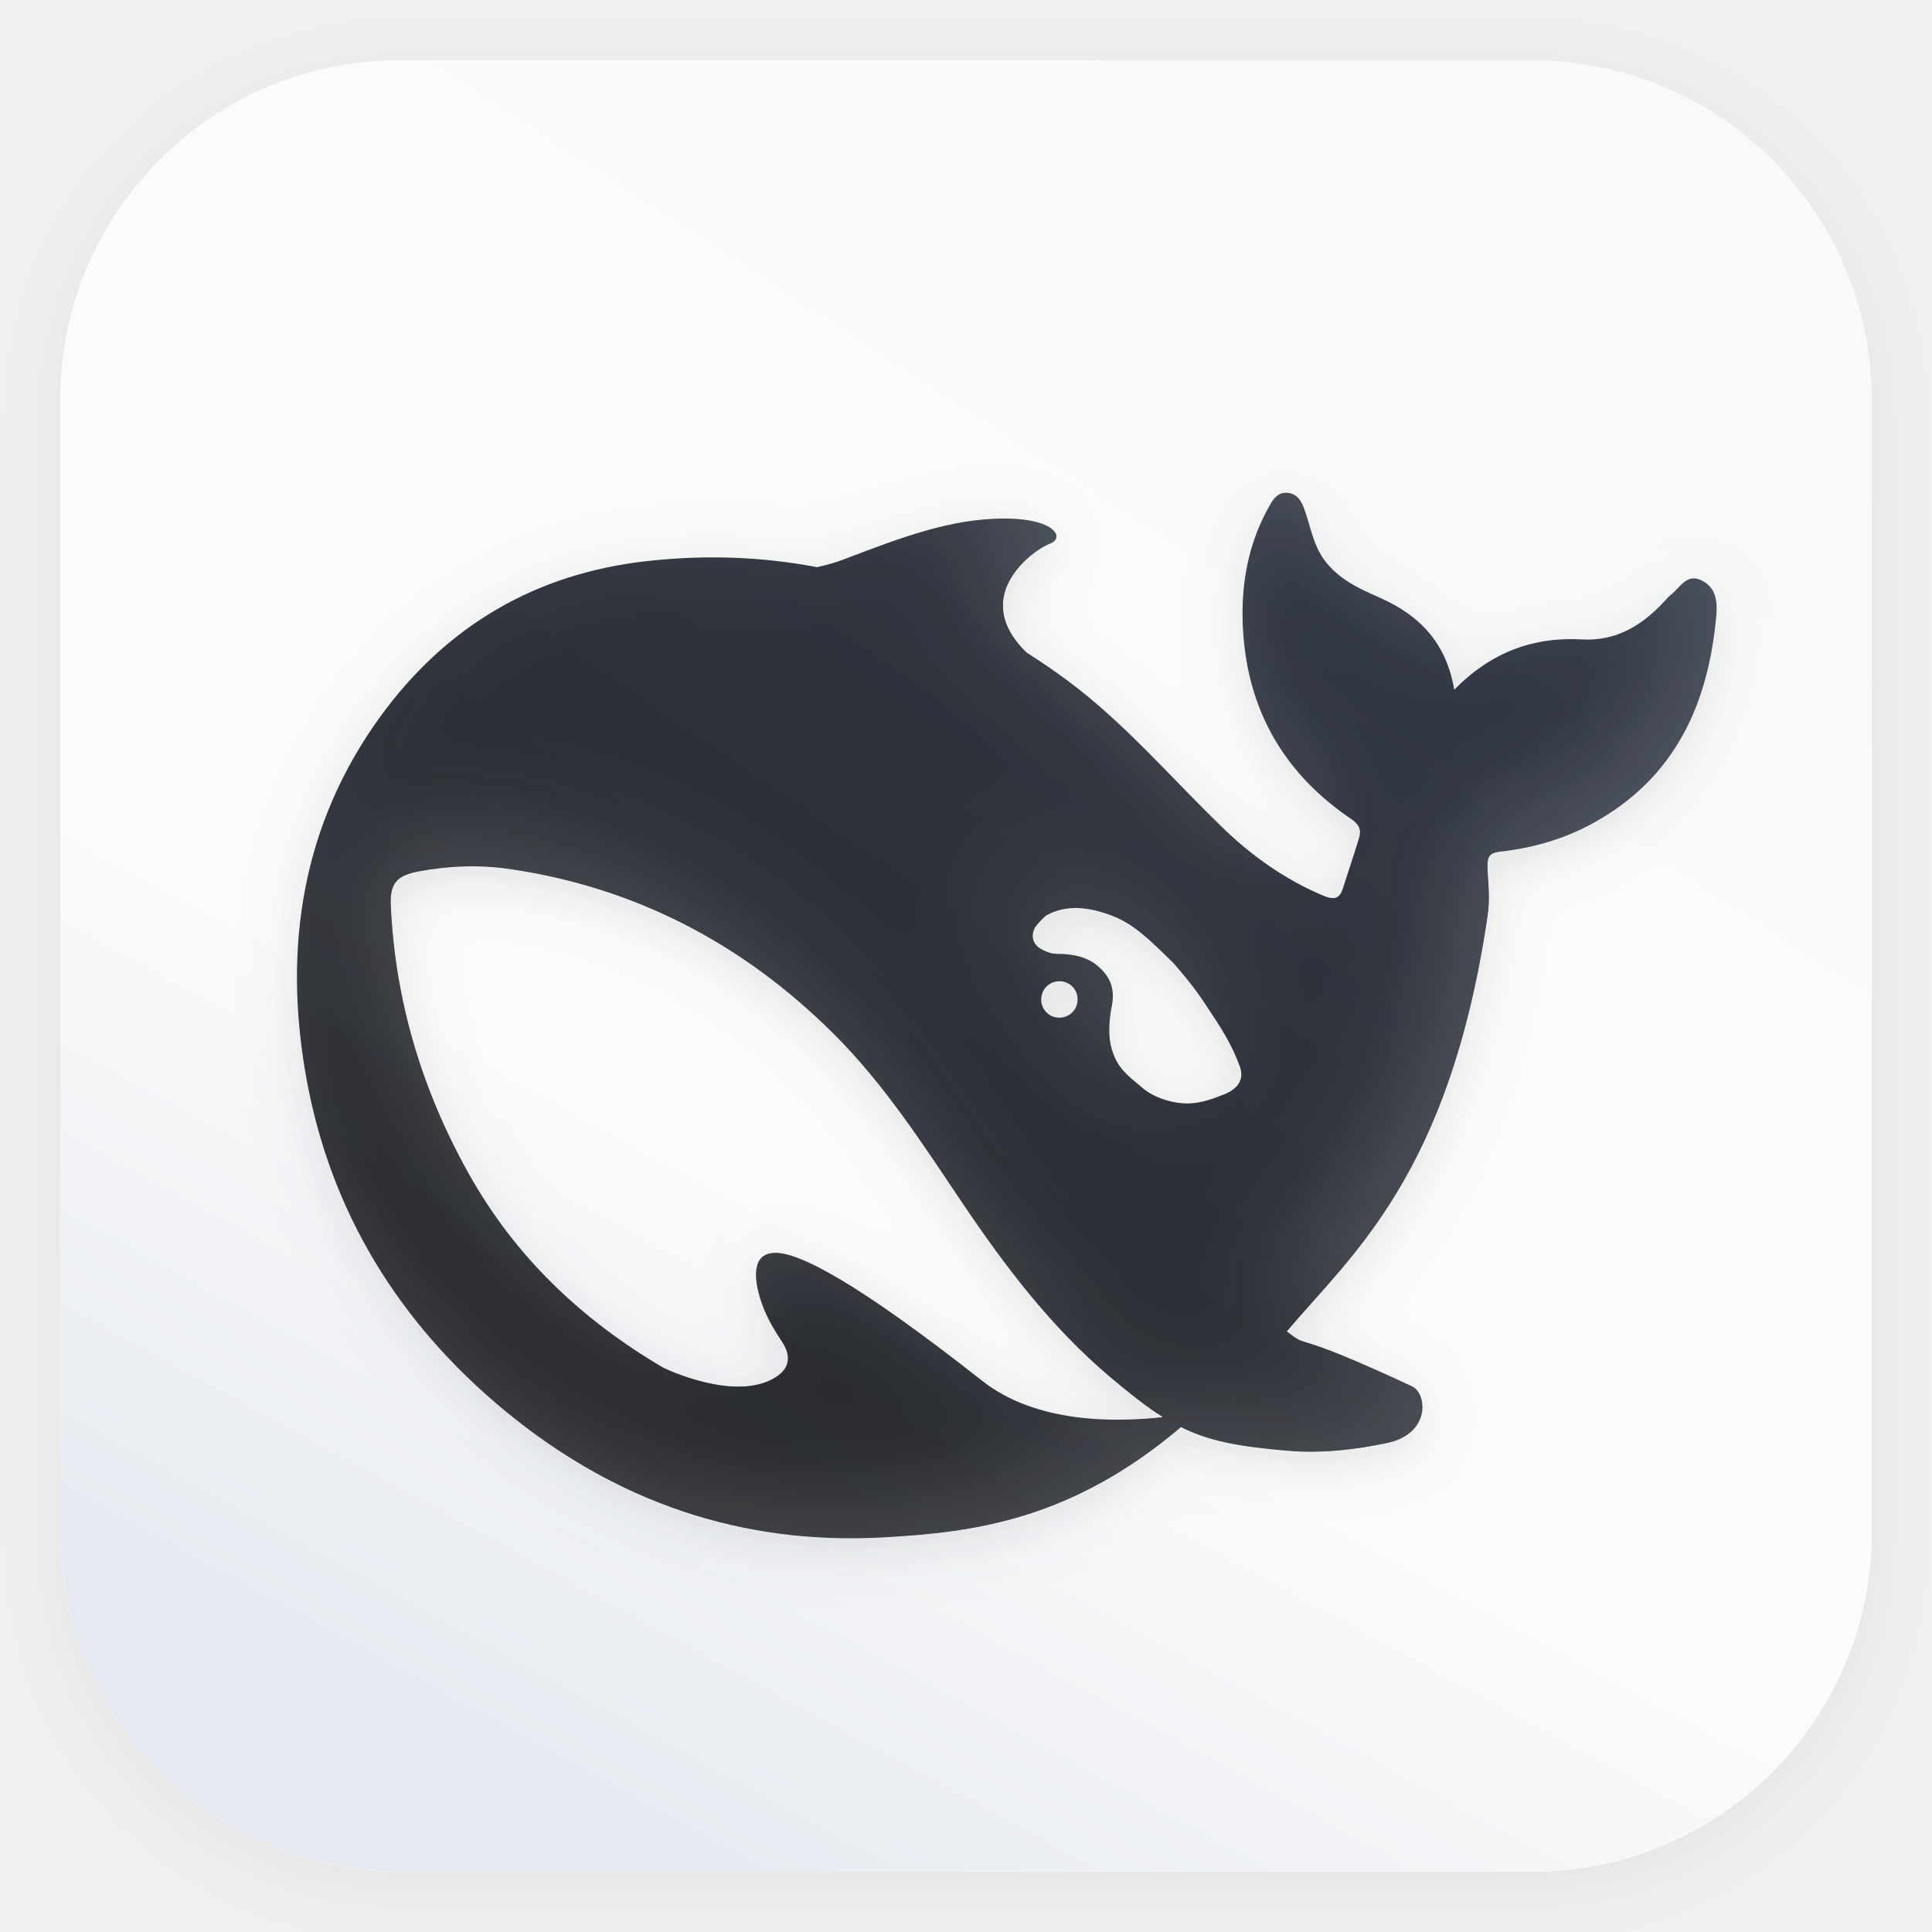
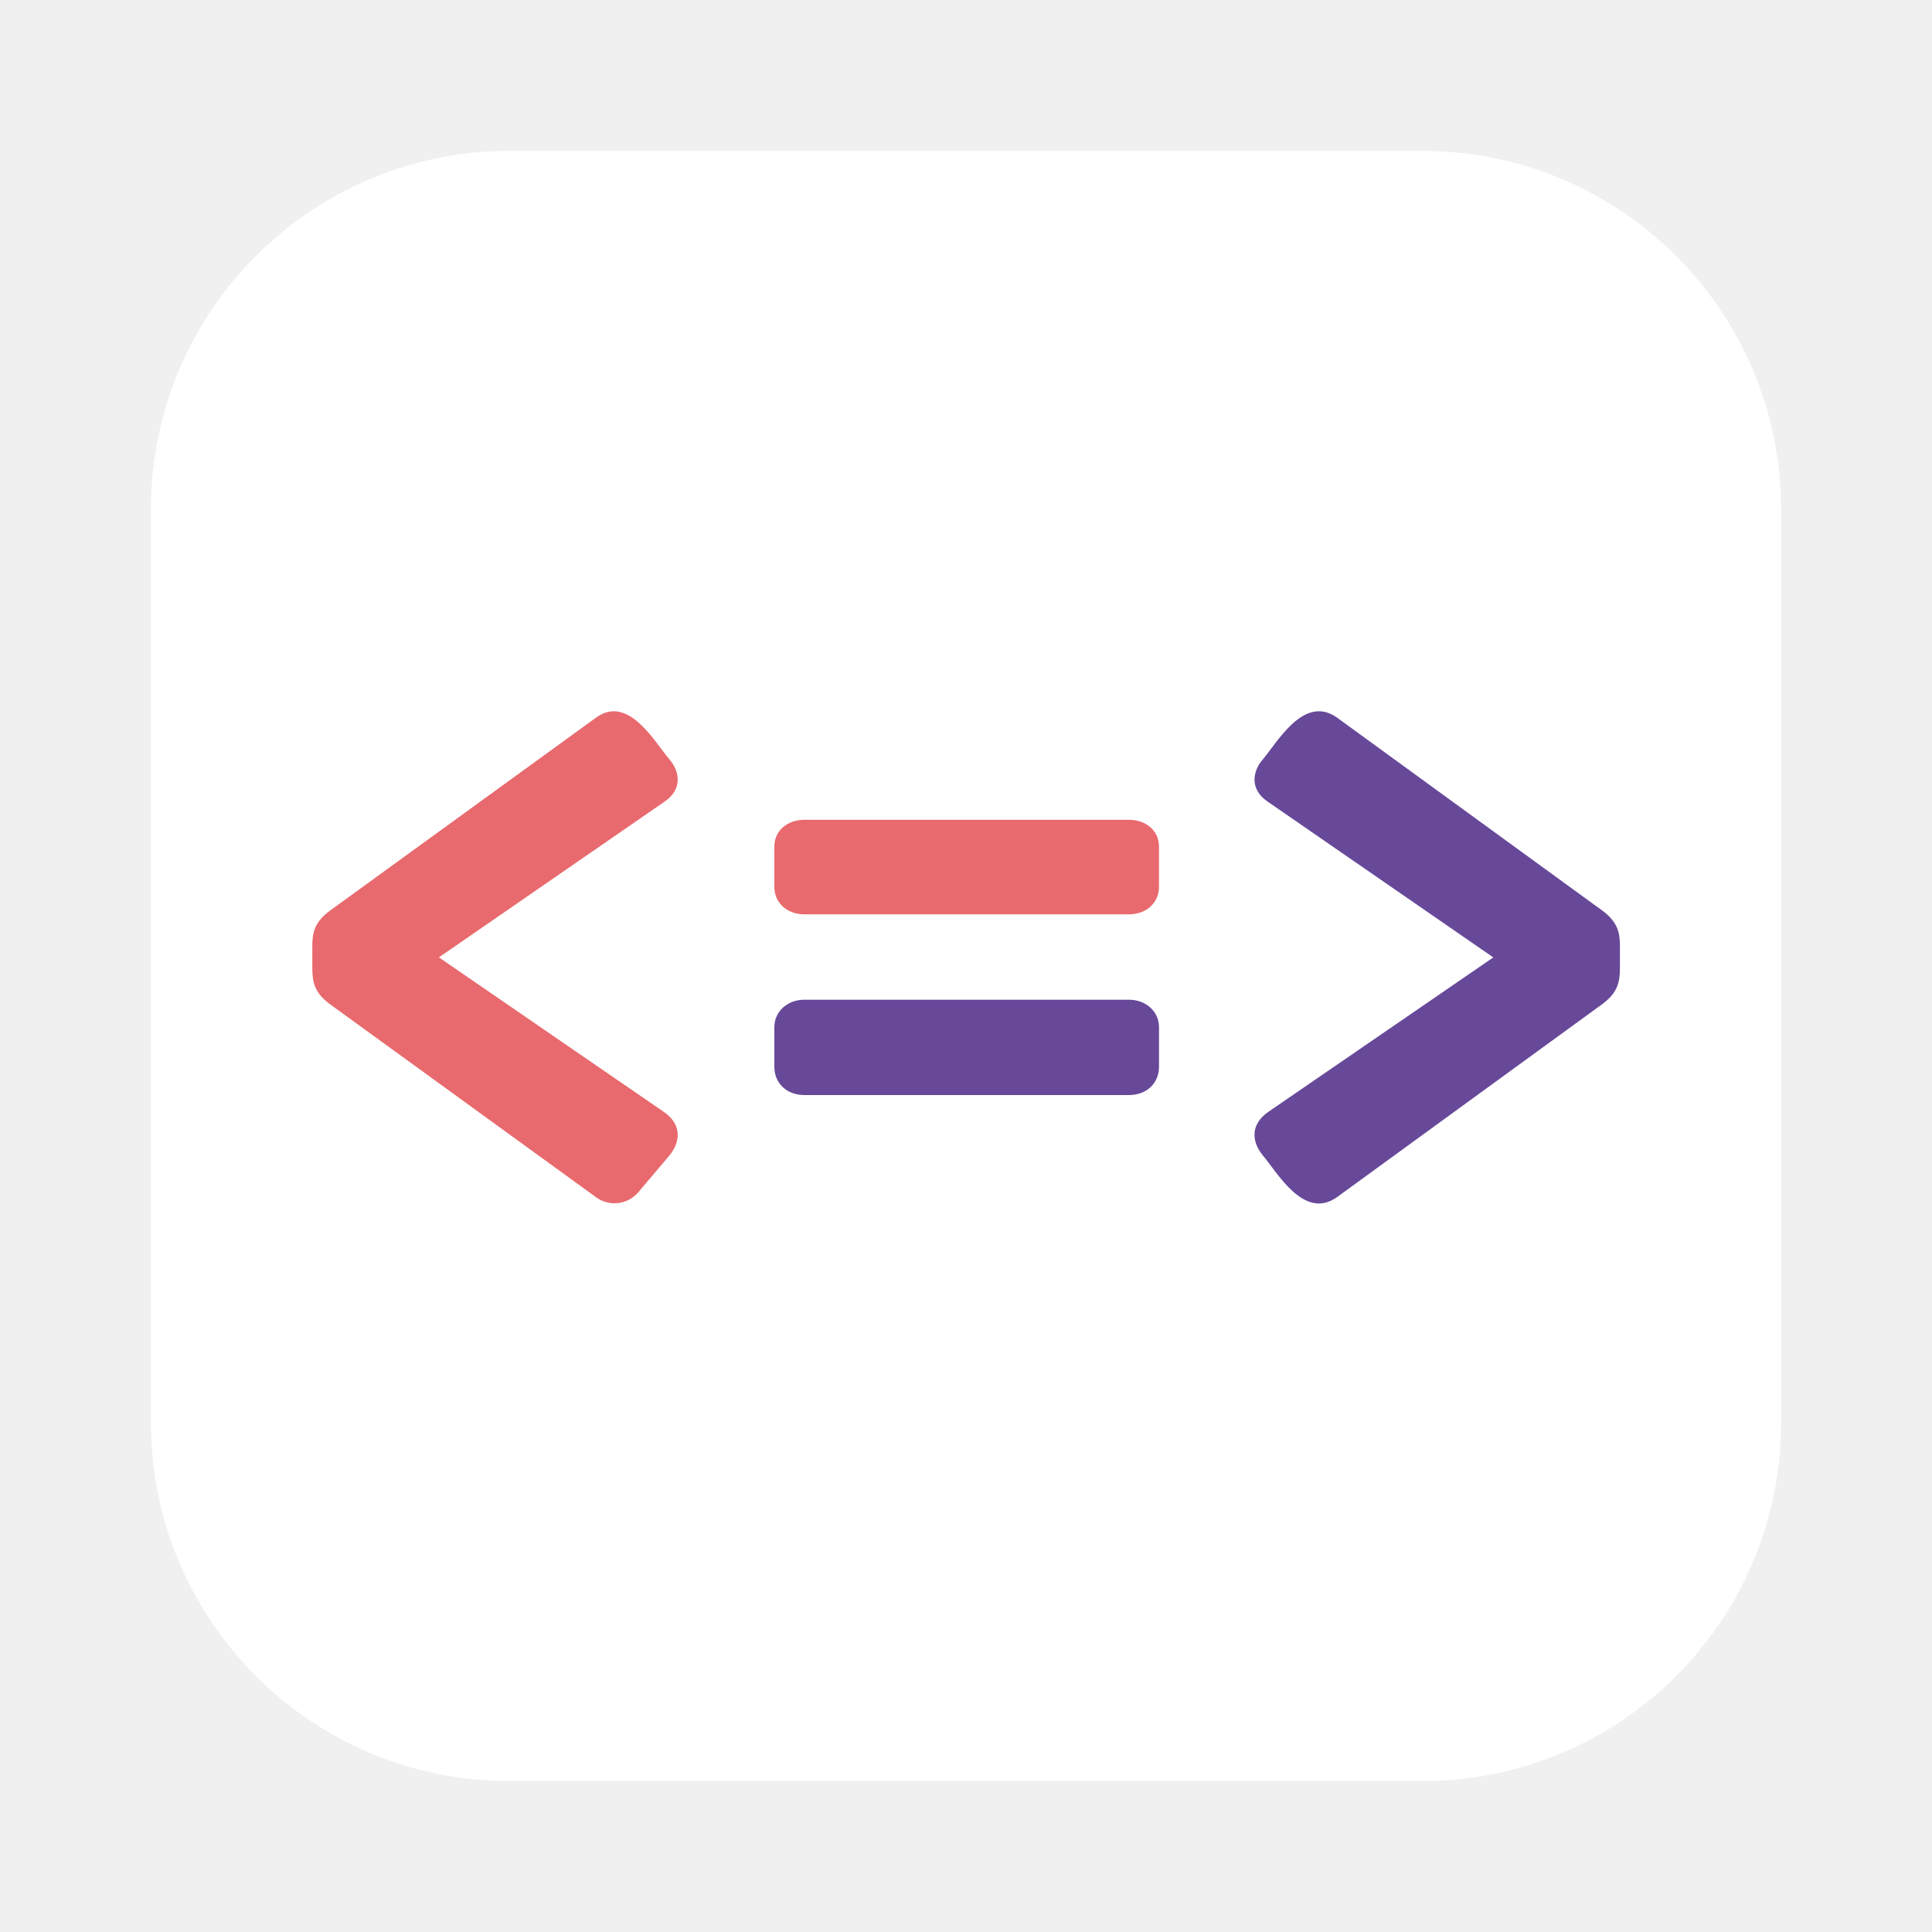
- <svg xmlns="http://www.w3.org/2000/svg" width="1024" height="1024" viewBox="0 0 1024 1024" fill="none">
-   <g transform="translate(32 32) scale(0.9375) translate(-40 -32)">
-     <g filter="url(#filter0_d_1637_371)">
-       <rect rx="192" width="1024" height="1024" transform="translate(40 32)" fill="#FBFBFB" />
-       <rect rx="192" width="1024" height="1024" transform="translate(40 32)" fill="url(#paint0_linear_1637_371)" fill-opacity="0.4" />
-       <rect rx="192" width="1024" height="1024" transform="translate(40 32)" fill="url(#paint1_linear_1637_371)" fill-opacity="0.8" />
-       <g id="tray-glyph" filter="url(#filter1_ddi_1637_371)">
-         <path d="M968.002 326.025C959.5 321.85 955.842 329.804 950.865 333.835C949.162 335.143 947.722 336.834 946.283 338.393C933.859 351.673 919.336 360.407 900.376 359.363C872.649 357.804 848.963 366.525 828.035 387.759C823.586 361.583 808.812 345.951 786.313 335.936C774.536 330.729 762.64 325.51 754.401 314.186C748.645 306.112 747.074 297.127 744.195 288.274C742.36 282.936 740.538 277.465 734.385 276.554C727.718 275.51 725.103 281.112 722.476 285.803C712.006 304.95 707.952 326.039 708.349 347.405C709.26 395.463 729.54 433.742 769.823 460.962C774.404 464.094 775.579 467.212 774.14 471.771C771.394 481.153 768.119 490.257 765.241 499.639C763.406 505.624 760.66 506.933 754.256 504.329C732.154 495.08 713.049 481.417 696.175 464.874C667.524 437.138 641.633 406.536 609.325 382.566C601.733 376.964 594.154 371.758 586.298 366.802C553.33 334.773 590.616 308.464 599.251 305.333C608.282 302.082 602.393 290.877 573.214 291.009C544.048 291.141 517.364 300.906 483.353 313.935C478.389 315.891 473.147 317.318 467.786 318.494C436.917 312.64 404.873 311.332 371.377 315.111C308.332 322.141 257.975 351.964 220.953 402.876C176.471 464.081 166.014 533.624 178.835 606.153C192.302 682.594 231.291 745.887 291.194 795.372C353.328 846.68 424.876 871.813 506.498 866.99C556.076 864.122 611.279 857.489 673.532 804.74C689.23 812.55 705.708 815.681 733.052 818.02C754.111 819.976 774.391 816.976 790.076 813.726C814.674 808.519 812.971 785.726 804.072 781.564C731.995 747.962 747.826 761.638 733.435 750.565C770.06 707.198 825.263 662.139 846.85 516.156C848.553 504.567 847.114 497.273 846.85 487.892C846.718 482.157 848.025 479.95 854.574 479.303C872.623 477.215 890.156 472.273 906.238 463.42C952.938 437.892 971.765 395.965 976.215 345.7C976.875 338.01 976.083 330.069 967.976 326.039L968.002 326.025ZM561.067 778.432C491.222 723.477 457.343 705.374 443.347 706.154C430.263 706.933 432.626 721.918 435.505 731.682C438.515 741.315 442.436 747.962 447.929 756.418C451.718 762.021 454.346 770.345 444.14 776.609C421.641 790.549 382.533 771.918 380.698 771.006C335.174 744.182 297.109 708.757 270.293 660.316C244.389 613.698 229.35 563.685 226.868 510.302C226.208 497.406 230.01 492.847 242.831 490.508C259.704 487.376 277.106 486.729 293.98 489.2C365.264 499.625 425.959 531.523 476.844 582.052C505.878 610.831 527.861 645.213 550.491 678.815C574.561 714.492 600.452 748.49 633.42 776.358C645.066 786.122 654.348 793.548 663.247 799.019C636.431 802.018 591.698 802.666 561.08 778.445L561.067 778.432ZM594.55 562.905C594.55 557.171 599.132 552.625 604.888 552.625C606.195 552.625 607.371 552.876 608.414 553.273C609.853 553.801 611.16 554.581 612.203 555.744C614.038 557.567 615.081 560.17 615.081 562.905C615.081 568.64 610.5 573.185 604.743 573.185C598.987 573.185 594.537 568.627 594.537 562.905H594.55ZM698.539 616.301C691.871 619.037 685.19 621.375 678.787 621.64C668.845 622.155 657.992 618.125 652.103 613.17C642.953 605.479 636.404 601.185 633.658 587.773C632.483 582.039 633.13 573.185 634.186 568.111C636.536 557.171 633.922 550.141 626.212 543.759C619.927 538.553 611.952 537.112 603.185 537.112C599.911 537.112 596.914 535.685 594.682 534.509C591.025 532.686 588.015 528.127 590.893 522.525C591.804 520.701 596.254 516.275 597.297 515.495C609.206 508.716 622.937 510.936 635.625 516.01C647.403 520.833 656.288 529.686 669.109 542.186C682.193 557.289 684.543 561.465 692.003 572.789C697.892 581.642 703.252 590.759 706.909 601.185C709.128 607.699 706.249 613.038 698.539 616.288V616.301Z" fill="url(#paint2_linear_1637_371)" fill-opacity="0.9" />
-       </g>
+ <svg xmlns="http://www.w3.org/2000/svg" width="1024" height="1024" viewBox="0 0 1024 1024">
+   <rect x="80" y="80" width="864" height="864" rx="190" fill="#FFFFFF" />
+   <g id="tray-glyph">
+     <g transform="translate(112 112) scale(1.6)">
+       <path d="M304.045 232.881H196.394C190.786 232.881 186.515 229.134 186.515 223.778V210.403C186.515 205.016 191.055 201.569 196.394 201.569H304.045C309.423 201.569 313.933 205.047 313.933 210.403V223.778C313.933 229.134 309.654 232.881 304.045 232.881Z" fill="#E86A6E" />
+       <path d="M141.375 325.026C139.679 326.985 137.312 328.235 134.741 328.532C132.17 328.827 129.58 328.148 127.485 326.627L39.333 262.678C34.255 258.938 33.456 255.46 33.456 250.643V243.416C33.456 238.868 34.224 235.391 39.333 231.643L127.485 167.694C138.171 159.937 146.984 175.99 151.793 181.607C155.266 185.624 156.065 191.511 150.188 195.52L75.396 247.141L150.195 298.531C156.072 302.817 155.273 308.435 151.801 312.713L141.375 325.026Z" fill="#E86A6E" />
+       <path d="M304.045 292.744H196.394C190.786 292.744 186.515 289.004 186.515 283.379V270.274C186.515 264.887 191.055 261.178 196.394 261.178H304.045C309.423 261.178 313.933 264.918 313.933 270.274V283.356C313.933 289.004 309.654 292.744 304.045 292.744Z" fill="#674899" />
+       <path d="M460.744 262.647L372.861 326.596C361.906 334.353 353.094 318.3 348.277 312.683C344.804 308.404 344.005 302.779 349.883 298.5L424.681 247.156L349.89 195.52C344.013 191.511 344.812 185.624 348.285 181.607C353.094 175.99 361.906 159.937 372.869 167.694L460.744 231.612C465.815 235.359 466.622 238.838 466.622 243.386V250.604C466.622 255.421 465.815 258.9 460.744 262.647Z" fill="#674899" />
    </g>
  </g>
-   <defs>
-     <filter id="filter0_d_1637_371" x="-8" y="-16" width="1120" height="1120" filterUnits="userSpaceOnUse" color-interpolation-filters="sRGB">
-       <feFlood flood-opacity="0" result="BackgroundImageFix" />
-       <feColorMatrix in="SourceAlpha" type="matrix" values="0 0 0 0 0 0 0 0 0 0 0 0 0 0 0 0 0 0 127 0" result="hardAlpha" />
-       <feOffset dy="8" />
-       <feGaussianBlur stdDeviation="20" />
-       <feComposite in2="hardAlpha" operator="out" />
-       <feColorMatrix type="matrix" values="0 0 0 0 0 0 0 0 0 0 0 0 0 0 0 0 0 0 0.05 0" />
-       <feBlend mode="normal" in2="BackgroundImageFix" result="effect1_dropShadow_1637_371" />
-       <feBlend mode="normal" in="BackgroundImageFix" in2="effect1_dropShadow_1637_371" result="BackgroundImageFix" />
-       <feBlend mode="normal" in="SourceGraphic" in2="BackgroundImageFix" result="shape" />
-     </filter>
-     <filter id="filter1_ddi_1637_371" x="133.744" y="240.427" width="882.652" height="671.147" filterUnits="userSpaceOnUse" color-interpolation-filters="sRGB">
-       <feFlood flood-opacity="0" result="BackgroundImageFix" />
-       <feColorMatrix in="SourceAlpha" type="matrix" values="0 0 0 0 0 0 0 0 0 0 0 0 0 0 0 0 0 0 127 0" result="hardAlpha" />
-       <feOffset dy="4" />
-       <feGaussianBlur stdDeviation="20" />
-       <feComposite in2="hardAlpha" operator="out" />
-       <feColorMatrix type="matrix" values="0 0 0 0 0.176 0 0 0 0 0.192 0 0 0 0 0.231 0 0 0 0.08 0" />
-       <feBlend mode="normal" in2="BackgroundImageFix" result="effect1_dropShadow_1637_371" />
-       <feColorMatrix in="SourceAlpha" type="matrix" values="0 0 0 0 0 0 0 0 0 0 0 0 0 0 0 0 0 0 127 0" result="hardAlpha" />
-       <feOffset dy="8" />
-       <feGaussianBlur stdDeviation="8" />
-       <feComposite in2="hardAlpha" operator="out" />
-       <feColorMatrix type="matrix" values="0 0 0 0 0.173 0 0 0 0 0.188 0 0 0 0 0.224 0 0 0 0.04 0" />
-       <feBlend mode="normal" in2="effect1_dropShadow_1637_371" result="effect2_dropShadow_1637_371" />
-       <feBlend mode="normal" in="SourceGraphic" in2="BackgroundImageFix" result="shape" />
-       <feColorMatrix in="SourceAlpha" type="matrix" values="0 0 0 0 0 0 0 0 0 0 0 0 0 0 0 0 0 0 127 0" result="hardAlpha" />
-       <feOffset dx="-16" dy="-20" />
-       <feGaussianBlur stdDeviation="30" />
-       <feComposite in2="hardAlpha" operator="arithmetic" k2="-1" k3="1" />
-       <feColorMatrix type="matrix" values="0 0 0 0 1 0 0 0 0 1 0 0 0 0 1 0 0 0 0.15 0" />
-       <feBlend mode="normal" in2="shape" result="effect3_innerShadow_1637_371" />
-       <feBlend mode="normal" in="effect3_innerShadow_1637_371" in2="effect2_dropShadow_1637_371" result="effect3_innerShadow_1637_371" />
-     </filter>
-     <linearGradient id="paint0_linear_1637_371" x1="973.58" y1="1.59609e-05" x2="378.123" y2="917.86" gradientUnits="userSpaceOnUse">
-       <stop offset="0.142" stop-color="#D4DBE9" />
-       <stop offset="0.486" stop-color="#FBFBFB" />
-     </linearGradient>
-     <linearGradient id="paint1_linear_1637_371" x1="603.371" y1="445.063" x2="239.356" y2="1111.41" gradientUnits="userSpaceOnUse">
-       <stop offset="0.363" stop-color="#FBFBFB" />
-       <stop offset="0.83" stop-color="#E1E6EE" />
-     </linearGradient>
-     <linearGradient id="paint2_linear_1637_371" x1="849.855" y1="39.085" x2="331.636" y2="802.645" gradientUnits="userSpaceOnUse">
-       <stop offset="0.086" stop-color="#1C2434" />
-       <stop offset="1" stop-color="#0F1115" />
-     </linearGradient>
-   </defs>
</svg>
